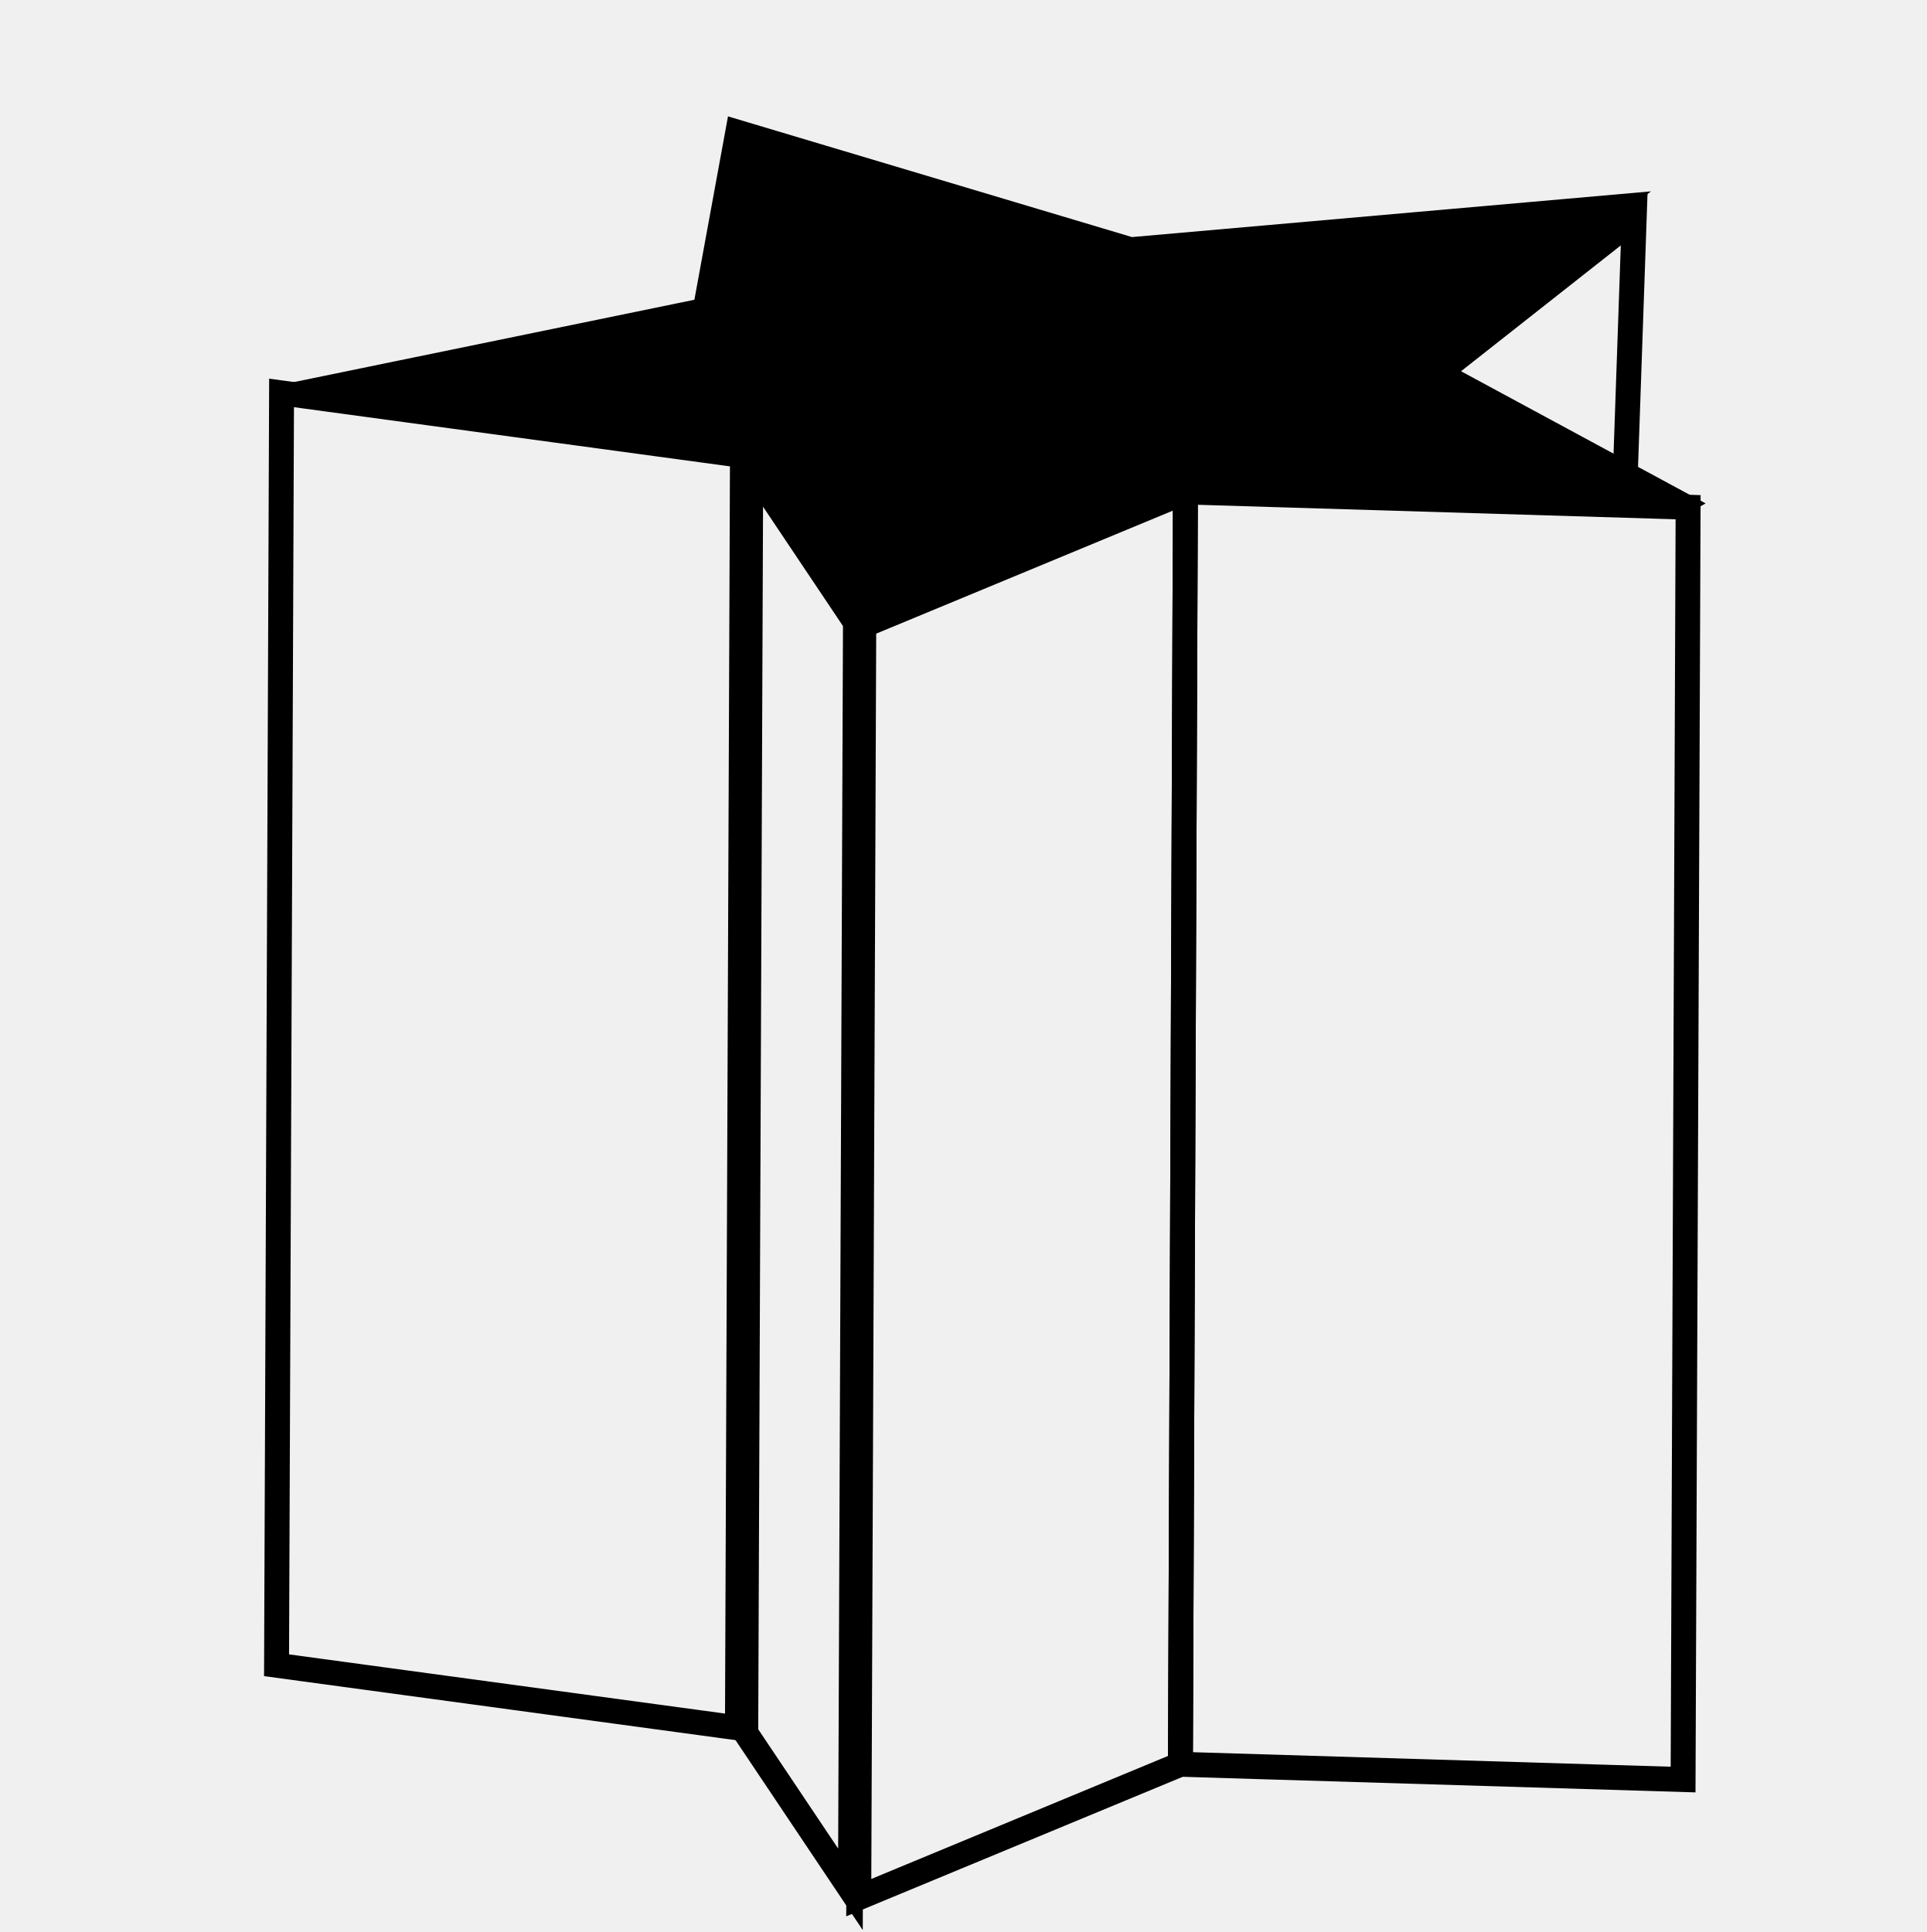
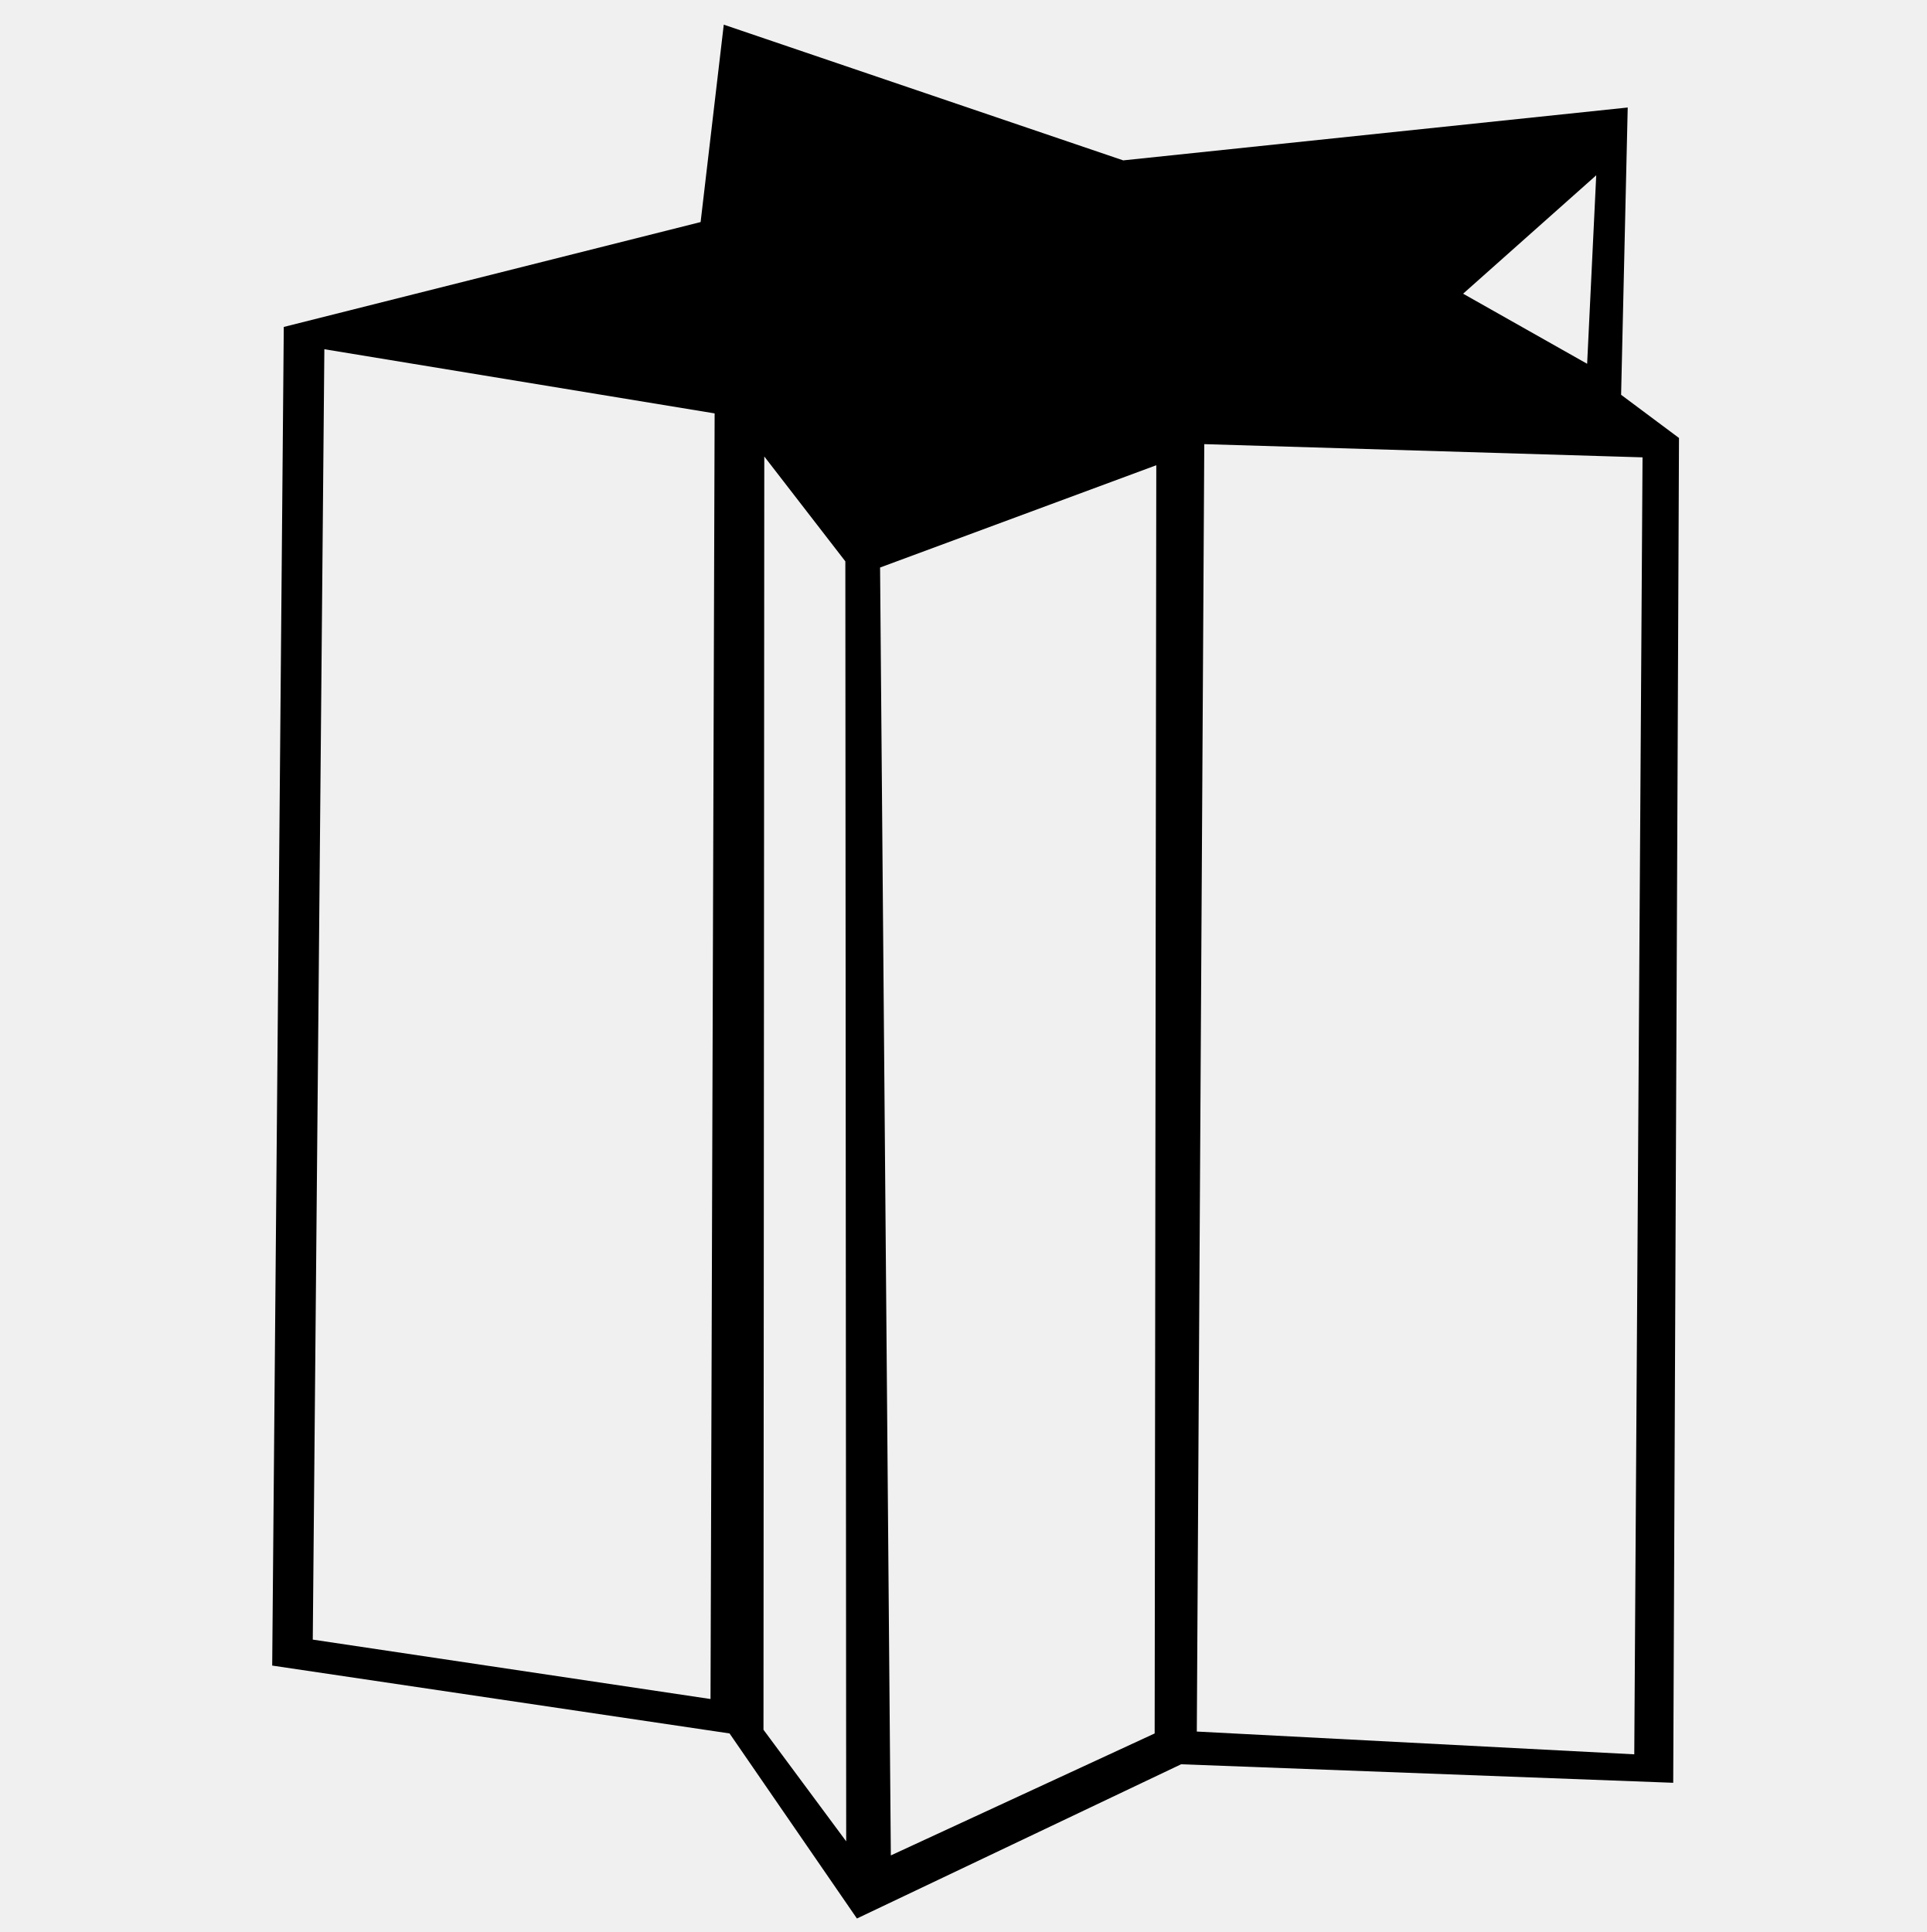
- <svg xmlns="http://www.w3.org/2000/svg" version="1.0" width="348pt" height="349pt" viewBox="0 0 348 349" preserveAspectRatio="xMidYMid meet" id="svg6">
-   <defs id="defs10">
-     </defs>
-   <path style="fill:#ffffff;fill-rule:evenodd;stroke:#000000;stroke-width:6.971" d="" id="path859" transform="scale(0.75)" />
-   <path transform="matrix(2.437266,0,0,0.8360646,-192.0998,-15.90987)" d="m 203.907,128.619 -37.249,-3.299 -23.834,28.814 -8.373,-36.445 -34.769,-13.764 32.074,-19.225 2.346,-37.321 28.196,24.563 36.219,-9.302 -14.648,34.406 z" id="path834" style="fill:#000000;fill-rule:evenodd;stroke:#000000;stroke-width:3.075" />
-   <path id="path853" d="M 50.851,70.979 49.946,300.815 134.688,312.323 135.593,82.486 Z" style="fill:none;stroke:#000000;stroke-width:4.5;stroke-linecap:butt;stroke-linejoin:miter;stroke-miterlimit:4;stroke-dasharray:none;stroke-opacity:1" />
-   <path id="path855" d="m 304.877,91.624 -0.905,229.837 -90.785,-2.758 0.905,-229.837 z" style="fill:none;stroke:#000000;stroke-width:4.5;stroke-linecap:butt;stroke-linejoin:miter;stroke-miterlimit:4;stroke-dasharray:none;stroke-opacity:1" />
-   <path id="path857" d="m 214.092,88.866 -58.091,24.091 -0.905,229.837 58.091,-24.091 z" style="fill:none;stroke:#000000;stroke-width:4.5;stroke-linecap:butt;stroke-linejoin:miter;stroke-miterlimit:4;stroke-dasharray:none;stroke-opacity:1" />
-   <path id="path860" d="m 134.093,80.986 20.408,30.47 -0.905,229.837 -20.408,-30.47 z" style="fill:none;stroke:#000000;stroke-width:4.5;stroke-linecap:butt;stroke-linejoin:miter;stroke-miterlimit:4;stroke-dasharray:none;stroke-opacity:1" />
-   <path id="path862" d="M 295.137,39.566 293.506,86.572 254.641,71.465 Z" style="fill:none;stroke:#000000;stroke-width:4.5;stroke-linecap:butt;stroke-linejoin:miter;stroke-miterlimit:4;stroke-dasharray:none;stroke-opacity:1" />
+ <svg xmlns="http://www.w3.org/2000/svg" viewBox="0 0 348 349">
+   <path d="M 130.715 4.455 L 126.533 40.113 L 51.252 59.059 L 49.16 300.873 L 131.76 313.131 L 154.764 346.561 L 213.314 318.701 L 302.188 322.045 L 303.232 79.117 L 292.777 71.316 L 293.971 19.42 L 202.859 28.971 L 130.715 4.455 z M 288.285 31.666 L 286.643 65.715 L 264.244 53.055 L 288.285 31.666 z M 58.58 63.084 L 129.064 74.676 L 128.322 306.914 L 56.488 296.182 L 58.58 63.084 z M 217.496 80.23 L 296.648 82.615 L 295.154 316.904 L 216.148 312.791 L 217.496 80.23 z M 138.033 82.459 L 152.672 101.404 L 152.826 332.623 L 137.887 312.465 L 138.033 82.459 z M 208.83 84.041 L 208.535 313.133 L 160.889 335.166 L 158.945 102.518 L 208.83 84.041 z " id="path837" />
</svg>
